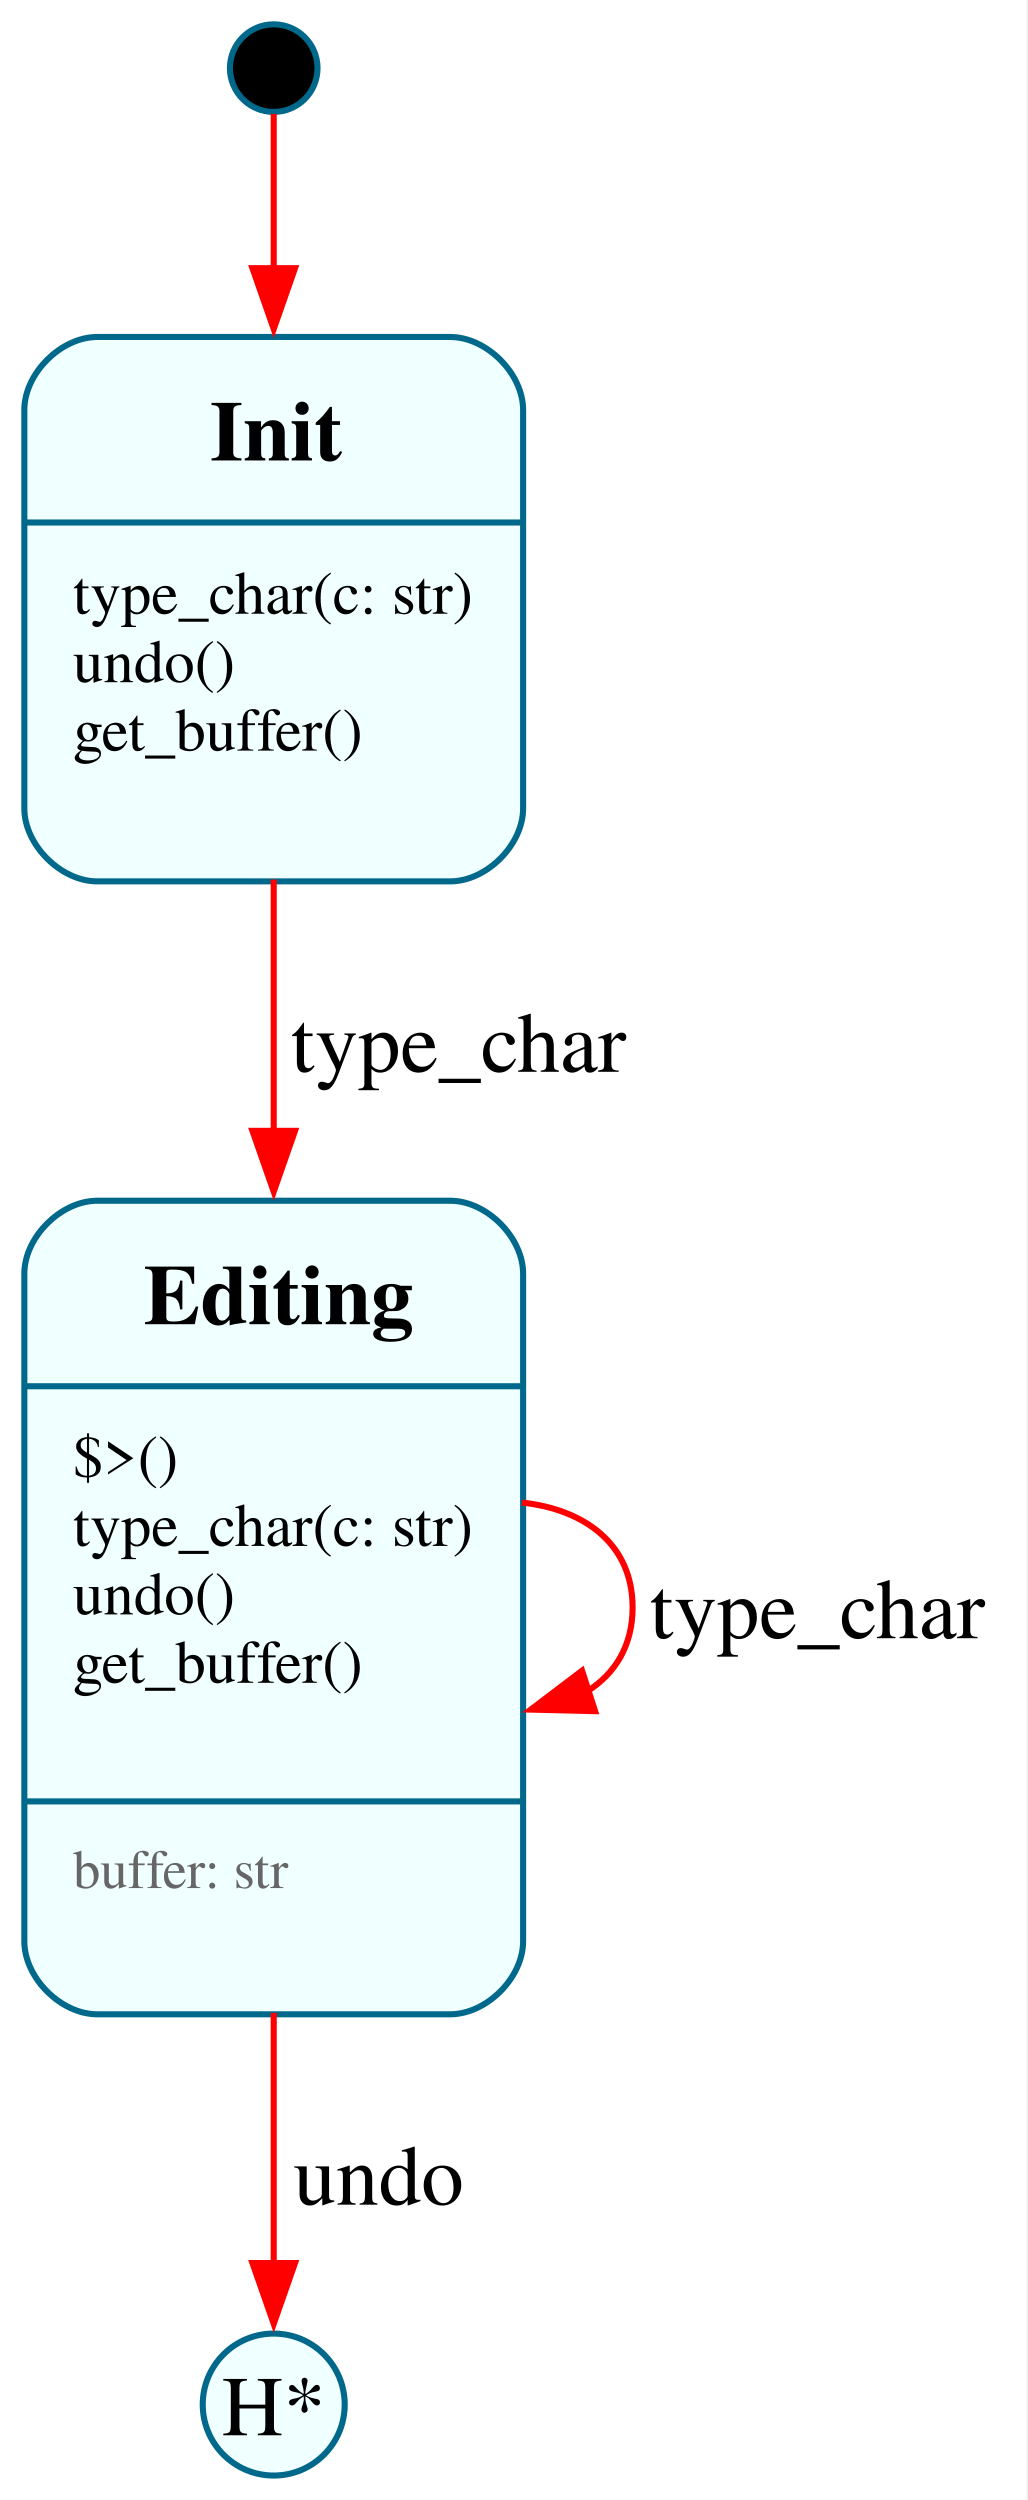
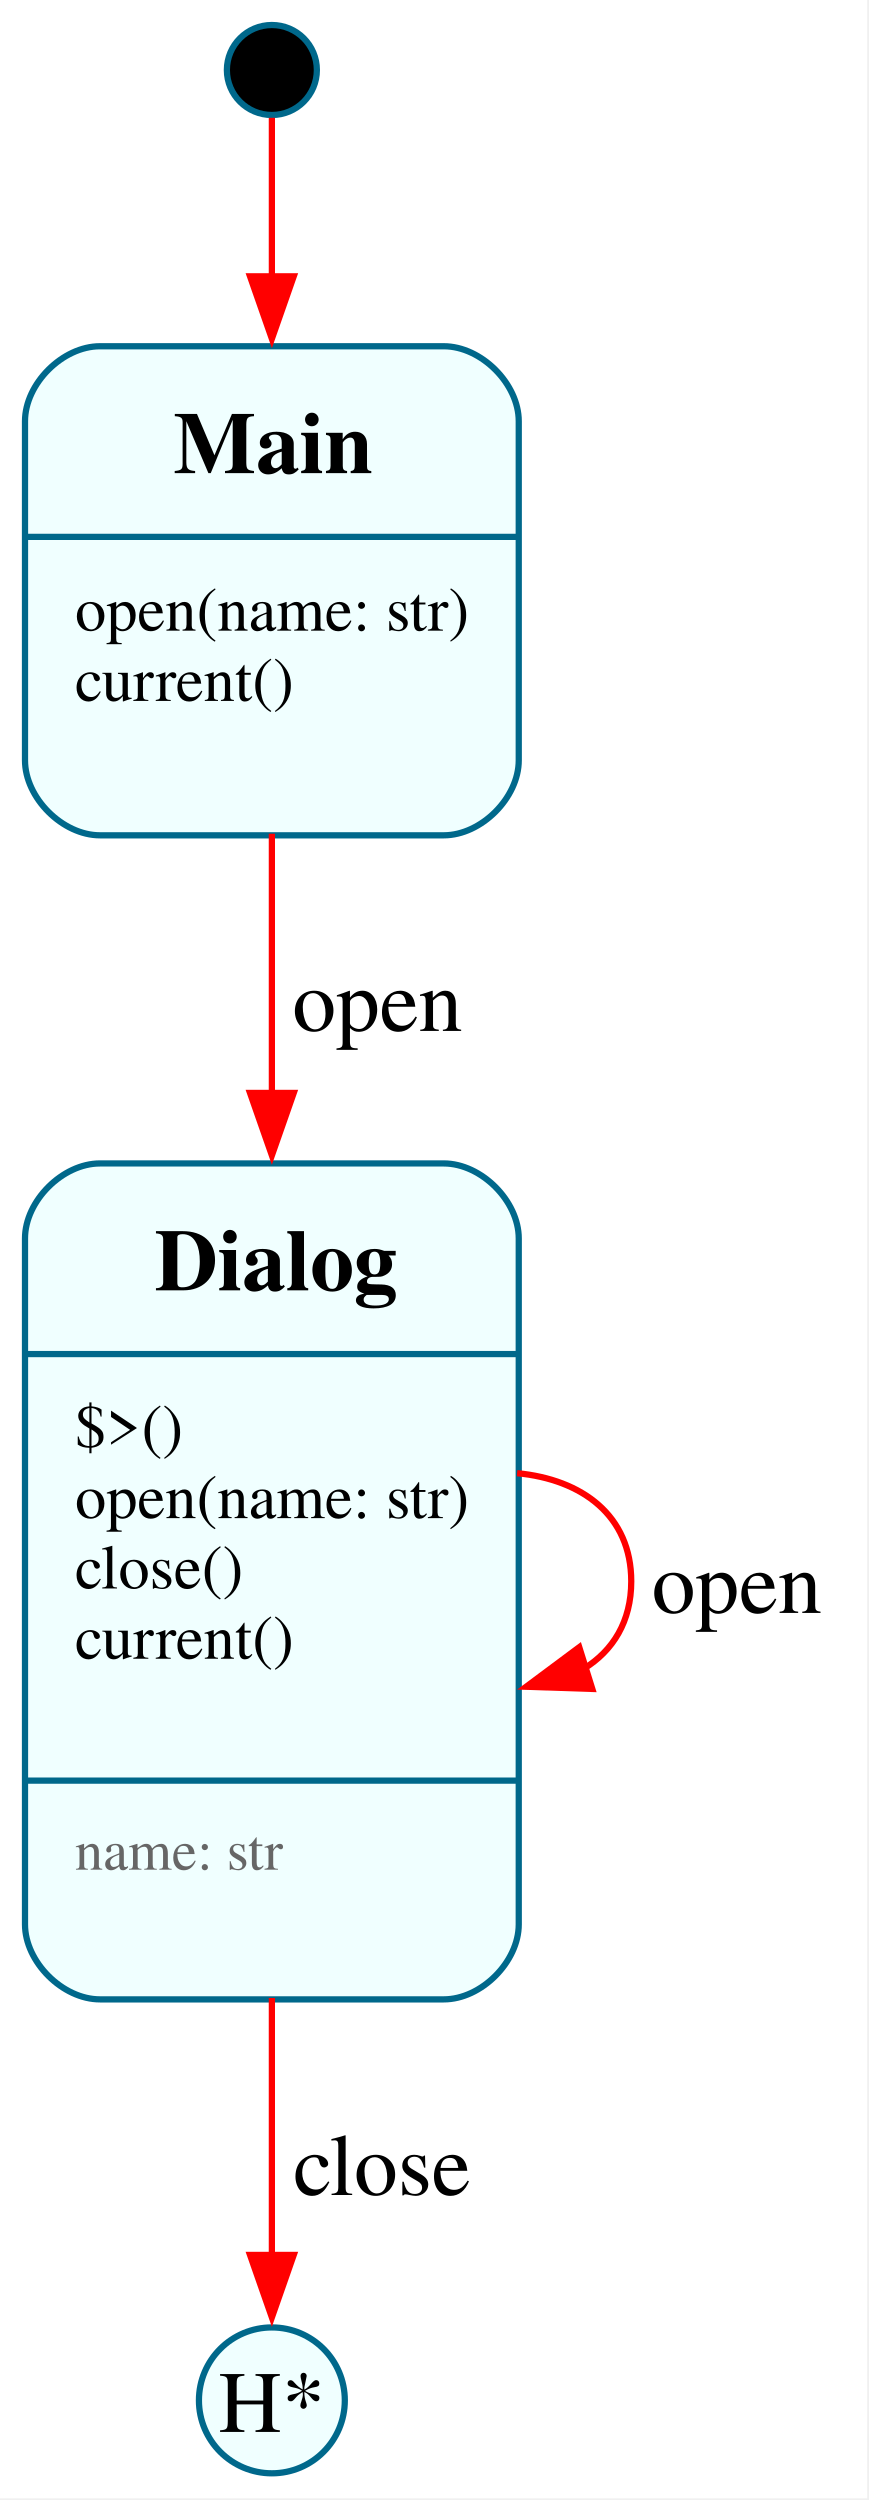
- <svg xmlns="http://www.w3.org/2000/svg" width="169pt" height="411pt" viewBox="0.00 0.00 169.00 411.00">
-   <g id="graph0" class="graph" transform="scale(1 1) rotate(0) translate(4 406.98)">
-     <polygon fill="white" stroke="none" points="-4,4 -4,-406.98 164.75,-406.98 164.75,4 -4,4" />
+ <svg xmlns="http://www.w3.org/2000/svg" width="139pt" height="400pt" viewBox="0.00 0.00 139.00 400.00">
+   <g id="graph0" class="graph" transform="scale(1 1) rotate(0) translate(4 395.73)">
+     <polygon fill="white" stroke="none" points="-4,4 -4,-395.73 134.75,-395.73 134.75,4 -4,4" />
    <g id="node1" class="node">
-       <ellipse fill="black" stroke="#00688b" cx="41" cy="-395.78" rx="7.2" ry="7.2" />
+       <ellipse fill="black" stroke="#00688b" cx="39.5" cy="-384.53" rx="7.2" ry="7.2" />
    </g>
    <g id="node2" class="node">
-       <path fill="azure" stroke="none" d="M70,-351.58C70,-351.58 12,-351.58 12,-351.58 6,-351.58 0,-345.58 0,-339.58 0,-339.58 0,-274.08 0,-274.08 0,-268.08 6,-262.08 12,-262.08 12,-262.08 70,-262.08 70,-262.08 76,-262.08 82,-268.08 82,-274.08 82,-274.08 82,-339.58 82,-339.58 82,-345.58 76,-351.58 70,-351.58" />
-       <text xml:space="preserve" text-anchor="start" x="30.5" y="-331.28" font-family="Times,serif" font-weight="bold" font-size="14.00">Init</text>
-       <text xml:space="preserve" text-anchor="start" x="8" y="-306.08" font-family="Times,serif" font-size="10.00">type_char(c: str)</text>
-       <text xml:space="preserve" text-anchor="start" x="8" y="-294.83" font-family="Times,serif" font-size="10.00">undo()</text>
-       <text xml:space="preserve" text-anchor="start" x="8" y="-283.58" font-family="Times,serif" font-size="10.00">get_buffer()</text>
-       <text xml:space="preserve" text-anchor="start" x="27.5" y="-272.33" font-family="Times,serif" font-size="10.00">            </text>
-       <polygon fill="#00688b" stroke="#00688b" points="0,-321.08 0,-321.08 82,-321.08 82,-321.08 0,-321.08" />
-       <path fill="none" stroke="#00688b" d="M12,-262.08C12,-262.08 70,-262.08 70,-262.08 76,-262.08 82,-268.08 82,-274.08 82,-274.08 82,-339.58 82,-339.58 82,-345.58 76,-351.58 70,-351.58 70,-351.58 12,-351.58 12,-351.58 6,-351.58 0,-345.58 0,-339.58 0,-339.58 0,-274.08 0,-274.08 0,-268.08 6,-262.08 12,-262.08" />
+       <path fill="azure" stroke="none" d="M67,-340.33C67,-340.33 12,-340.33 12,-340.33 6,-340.33 0,-334.33 0,-328.33 0,-328.33 0,-274.08 0,-274.08 0,-268.08 6,-262.08 12,-262.08 12,-262.08 67,-262.08 67,-262.08 73,-262.08 79,-268.08 79,-274.08 79,-274.08 79,-328.33 79,-328.33 79,-334.33 73,-340.33 67,-340.33" />
+       <text xml:space="preserve" text-anchor="start" x="23.75" y="-320.03" font-family="Times,serif" font-weight="bold" font-size="14.00">Main</text>
+       <text xml:space="preserve" text-anchor="start" x="8" y="-294.83" font-family="Times,serif" font-size="10.00">open(name: str)</text>
+       <text xml:space="preserve" text-anchor="start" x="8" y="-283.58" font-family="Times,serif" font-size="10.00">current()</text>
+       <text xml:space="preserve" text-anchor="start" x="26" y="-272.33" font-family="Times,serif" font-size="10.00">            </text>
+       <polygon fill="#00688b" stroke="#00688b" points="0,-309.83 0,-309.83 79,-309.83 79,-309.83 0,-309.83" />
+       <path fill="none" stroke="#00688b" d="M12,-262.08C12,-262.08 67,-262.08 67,-262.08 73,-262.08 79,-268.08 79,-274.08 79,-274.08 79,-328.33 79,-328.33 79,-334.33 73,-340.33 67,-340.33 67,-340.33 12,-340.33 12,-340.33 6,-340.33 0,-334.33 0,-328.33 0,-328.33 0,-274.08 0,-274.08 0,-268.08 6,-262.08 12,-262.08" />
    </g>
    <g id="edge1" class="edge">
-       <path fill="none" stroke="red" d="M41,-388.25C41,-382.33 41,-372.99 41,-362.74" />
-       <polygon fill="red" stroke="red" points="44.5,-362.89 41,-352.89 37.5,-362.89 44.5,-362.89" />
+       <path fill="none" stroke="red" d="M39.5,-376.88C39.5,-370.86 39.5,-361.41 39.5,-351.22" />
+       <polygon fill="red" stroke="red" points="43,-351.52 39.5,-341.52 36,-351.52 43,-351.52" />
    </g>
    <g id="node3" class="node">
-       <path fill="azure" stroke="none" d="M70,-209.58C70,-209.58 12,-209.58 12,-209.58 6,-209.58 0,-203.58 0,-197.58 0,-197.58 0,-87.83 0,-87.83 0,-81.83 6,-75.83 12,-75.83 12,-75.83 70,-75.83 70,-75.83 76,-75.83 82,-81.83 82,-87.83 82,-87.83 82,-197.58 82,-197.58 82,-203.58 76,-209.58 70,-209.58" />
-       <text xml:space="preserve" text-anchor="start" x="19.62" y="-189.28" font-family="Times,serif" font-weight="bold" font-size="14.00">Editing</text>
+       <path fill="azure" stroke="none" d="M67,-209.58C67,-209.58 12,-209.58 12,-209.58 6,-209.58 0,-203.58 0,-197.58 0,-197.58 0,-87.83 0,-87.83 0,-81.83 6,-75.83 12,-75.83 12,-75.83 67,-75.83 67,-75.83 73,-75.83 79,-81.83 79,-87.83 79,-87.83 79,-197.58 79,-197.58 79,-203.58 73,-209.58 67,-209.58" />
+       <text xml:space="preserve" text-anchor="start" x="20.75" y="-189.28" font-family="Times,serif" font-weight="bold" font-size="14.00">Dialog</text>
      <text xml:space="preserve" text-anchor="start" x="8" y="-164.08" font-family="Times,serif" font-size="10.00">$&gt;()</text>
-       <text xml:space="preserve" text-anchor="start" x="8" y="-152.83" font-family="Times,serif" font-size="10.00">type_char(c: str)</text>
-       <text xml:space="preserve" text-anchor="start" x="8" y="-141.58" font-family="Times,serif" font-size="10.00">undo()</text>
-       <text xml:space="preserve" text-anchor="start" x="8" y="-130.33" font-family="Times,serif" font-size="10.00">get_buffer()</text>
-       <text xml:space="preserve" text-anchor="start" x="27.5" y="-119.08" font-family="Times,serif" font-size="10.00">            </text>
-       <text xml:space="preserve" text-anchor="start" x="8" y="-96.58" font-family="Times,serif" font-size="9.00" fill="#666666">buffer: str</text>
-       <text xml:space="preserve" text-anchor="start" x="12.12" y="-86.08" font-family="Times,serif" font-size="9.00" fill="#666666">            </text>
-       <polygon fill="#00688b" stroke="#00688b" points="0,-179.08 0,-179.08 82,-179.08 82,-179.08 0,-179.08" />
-       <polygon fill="#00688b" stroke="#00688b" points="0,-110.83 0,-110.83 82,-110.83 82,-110.83 0,-110.83" />
-       <path fill="none" stroke="#00688b" d="M12,-75.83C12,-75.83 70,-75.83 70,-75.83 76,-75.83 82,-81.83 82,-87.83 82,-87.83 82,-197.58 82,-197.58 82,-203.58 76,-209.58 70,-209.58 70,-209.58 12,-209.58 12,-209.58 6,-209.58 0,-203.58 0,-197.58 0,-197.58 0,-87.83 0,-87.83 0,-81.83 6,-75.83 12,-75.83" />
+       <text xml:space="preserve" text-anchor="start" x="8" y="-152.83" font-family="Times,serif" font-size="10.00">open(name: str)</text>
+       <text xml:space="preserve" text-anchor="start" x="8" y="-141.58" font-family="Times,serif" font-size="10.00">close()</text>
+       <text xml:space="preserve" text-anchor="start" x="8" y="-130.33" font-family="Times,serif" font-size="10.00">current()</text>
+       <text xml:space="preserve" text-anchor="start" x="26" y="-119.08" font-family="Times,serif" font-size="10.00">            </text>
+       <text xml:space="preserve" text-anchor="start" x="8" y="-96.58" font-family="Times,serif" font-size="9.00" fill="#666666">name: str</text>
+       <text xml:space="preserve" text-anchor="start" x="10.62" y="-86.08" font-family="Times,serif" font-size="9.00" fill="#666666">            </text>
+       <polygon fill="#00688b" stroke="#00688b" points="0,-179.08 0,-179.08 79,-179.08 79,-179.08 0,-179.08" />
+       <polygon fill="#00688b" stroke="#00688b" points="0,-110.83 0,-110.83 79,-110.83 79,-110.83 0,-110.83" />
+       <path fill="none" stroke="#00688b" d="M12,-75.83C12,-75.83 67,-75.83 67,-75.83 73,-75.83 79,-81.83 79,-87.83 79,-87.83 79,-197.58 79,-197.58 79,-203.58 73,-209.58 67,-209.58 67,-209.58 12,-209.58 12,-209.58 6,-209.58 0,-203.58 0,-197.58 0,-197.58 0,-87.83 0,-87.83 0,-81.83 6,-75.83 12,-75.83" />
    </g>
    <g id="edge2" class="edge">
-       <path fill="none" stroke="red" d="M41,-262.39C41,-249.58 41,-235.17 41,-220.92" />
-       <polygon fill="red" stroke="red" points="44.5,-221.07 41,-211.07 37.5,-221.07 44.5,-221.07" />
-       <text xml:space="preserve" text-anchor="middle" x="71.38" y="-230.78" font-family="Times,serif" font-size="14.00"> type_char </text>
+       <path fill="none" stroke="red" d="M39.5,-262.33C39.5,-249.64 39.5,-235 39.5,-220.43" />
+       <polygon fill="red" stroke="red" points="43,-220.86 39.5,-210.86 36,-220.86 43,-220.86" />
+       <text xml:space="preserve" text-anchor="middle" x="56.38" y="-230.78" font-family="Times,serif" font-size="14.00"> open </text>
    </g>
    <g id="edge3" class="edge">
-       <path fill="none" stroke="red" d="M81.81,-159.96C92.2,-158.83 100,-153.08 100,-142.71 100,-136.39 97.1,-131.79 92.49,-128.9" />
-       <polygon fill="red" stroke="red" points="93.84,-125.66 83.25,-125.92 91.69,-132.32 93.84,-125.66" />
-       <text xml:space="preserve" text-anchor="middle" x="130.38" y="-137.66" font-family="Times,serif" font-size="14.00"> type_char </text>
+       <path fill="none" stroke="red" d="M78.74,-160.02C89.13,-159.03 97,-153.26 97,-142.71 97,-136.28 94.08,-131.63 89.44,-128.75" />
+       <polygon fill="red" stroke="red" points="90.77,-125.5 80.18,-125.85 88.68,-132.18 90.77,-125.5" />
+       <text xml:space="preserve" text-anchor="middle" x="113.88" y="-137.66" font-family="Times,serif" font-size="14.00"> open </text>
    </g>
    <g id="node4" class="node">
-       <ellipse fill="azure" stroke="#00688b" cx="41" cy="-11.67" rx="11.67" ry="11.67" />
-       <text xml:space="preserve" text-anchor="middle" x="41" y="-6.62" font-family="Times,serif" font-size="14.00">H*</text>
+       <ellipse fill="azure" stroke="#00688b" cx="39.5" cy="-11.67" rx="11.67" ry="11.67" />
+       <text xml:space="preserve" text-anchor="middle" x="39.5" y="-6.62" font-family="Times,serif" font-size="14.00">H*</text>
    </g>
    <g id="edge4" class="edge">
-       <path fill="none" stroke="red" d="M41,-76.05C41,-61.22 41,-46.46 41,-34.92" />
-       <polygon fill="red" stroke="red" points="44.5,-34.94 41,-24.94 37.5,-34.94 44.5,-34.94" />
-       <text xml:space="preserve" text-anchor="middle" x="58.25" y="-44.53" font-family="Times,serif" font-size="14.00"> undo </text>
+       <path fill="none" stroke="red" d="M39.5,-76.05C39.5,-61.22 39.5,-46.46 39.5,-34.92" />
+       <polygon fill="red" stroke="red" points="43,-34.94 39.5,-24.94 36,-34.94 43,-34.94" />
+       <text xml:space="preserve" text-anchor="middle" x="57.12" y="-44.53" font-family="Times,serif" font-size="14.00"> close </text>
    </g>
  </g>
</svg>
